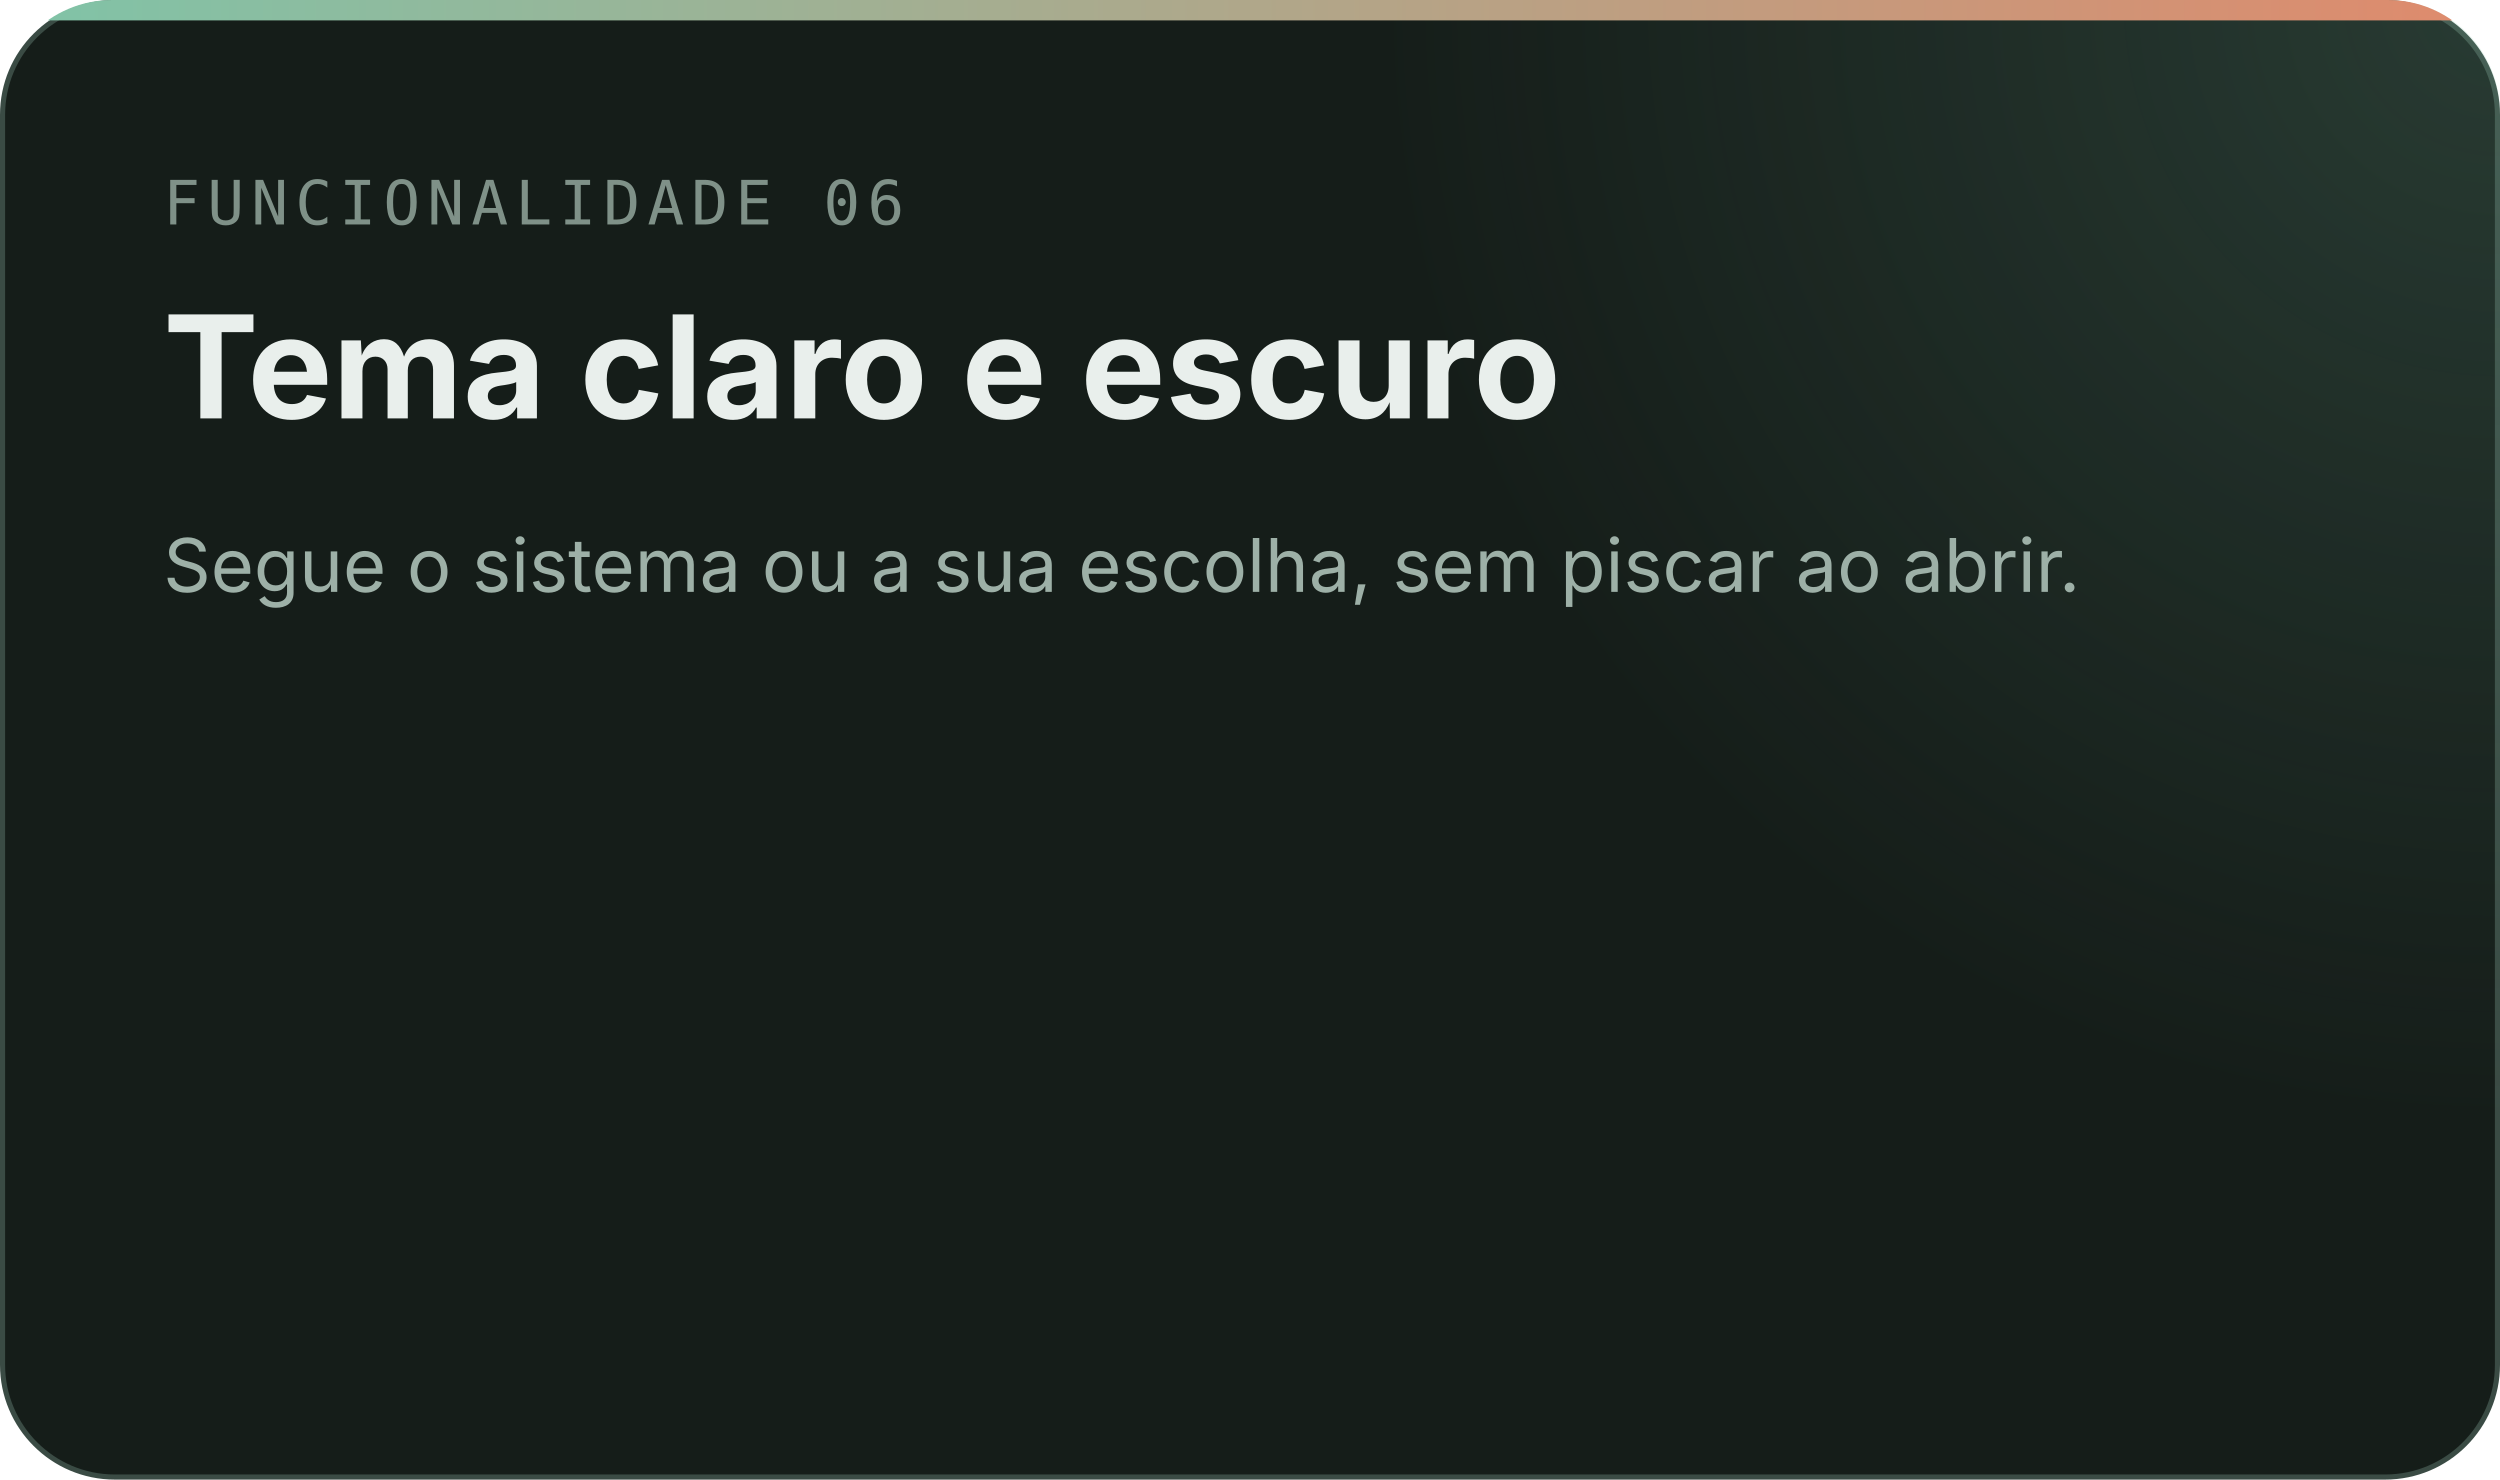
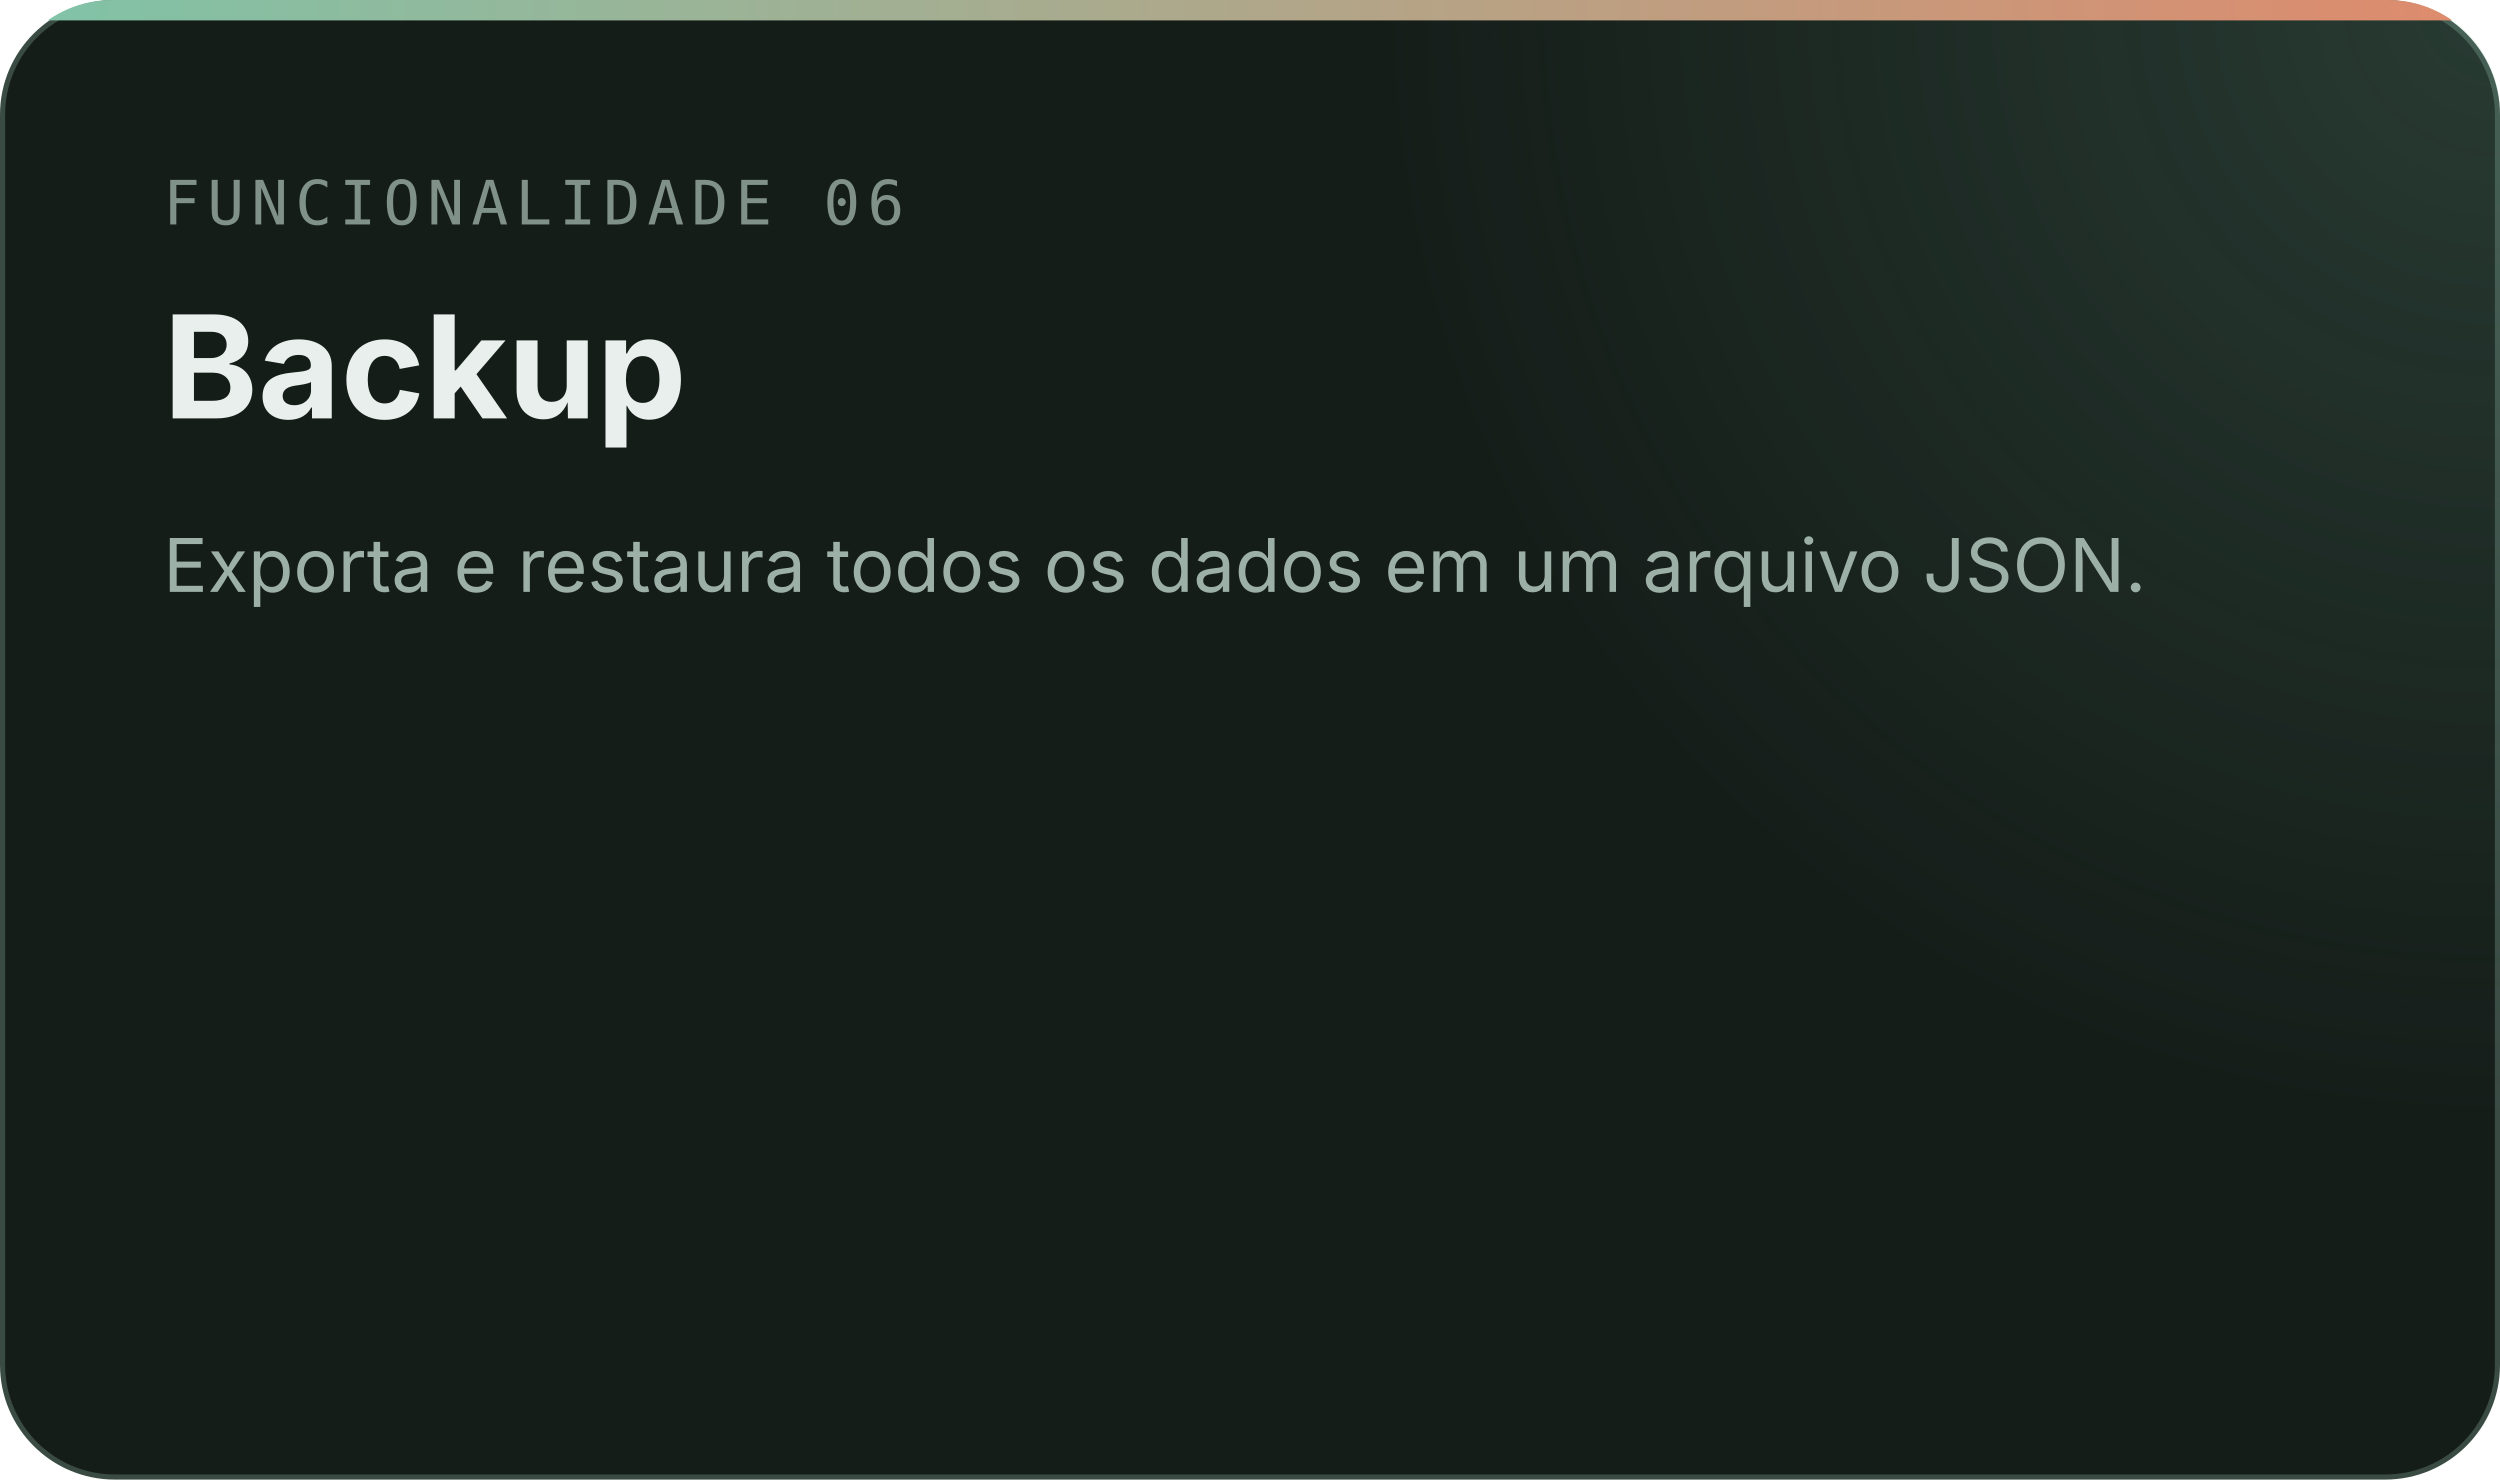
- <svg xmlns="http://www.w3.org/2000/svg" width="490" height="290" viewBox="0 0 490 290" role="img" aria-label="Tema claro e escuro. Segue o sistema ou a sua escolha, sem piscar ao abrir.">
+ <svg xmlns="http://www.w3.org/2000/svg" width="490" height="290" viewBox="0 0 490 290" role="img" aria-label="Backup. Exporta e restaura todos os dados em um arquivo JSON.">
  <defs>
    <linearGradient id="g" x1="0" y1="0" x2="1" y2="0">
      <stop offset="0" stop-color="#7fc4a8" />
      <stop offset="1" stop-color="#e08a6c" />
    </linearGradient>
    <radialGradient id="fc" gradientUnits="userSpaceOnUse" cx="490" cy="0" r="220">
      <stop offset="0" stop-color="#7fc4a8" stop-opacity="0.18" />
      <stop offset="1" stop-color="#7fc4a8" stop-opacity="0" />
    </radialGradient>
    <clipPath id="fk">
      <rect width="490" height="290" rx="22" />
    </clipPath>
  </defs>
  <rect x="0.5" y="0.5" width="489" height="289" rx="22" fill="#151d19" stroke="#3a4b44" />
  <g clip-path="url(#fk)">
    <rect width="490" height="290" fill="url(#fc)" />
    <rect width="490" height="4" fill="url(#g)" />
  </g>
  <text x="32" y="44" font-family="'JetBrains Mono',Menlo,Consolas,monospace" font-size="12" letter-spacing="1.4" fill="#7f9188">FUNCIONALIDADE 06</text>
-   <text x="32" y="82" font-family="Inter,'Segoe UI',-apple-system,Helvetica,Arial,sans-serif" font-size="28" font-weight="700" fill="#e9efec">Tema claro e escuro</text>
-   <text x="32" y="116" font-family="Inter,'Segoe UI',-apple-system,Helvetica,Arial,sans-serif" font-size="14.5" fill="#9db0a7">Segue o sistema ou a sua escolha, sem piscar ao abrir.</text>
+   <text x="32" y="82" font-family="Inter,'Segoe UI',-apple-system,Helvetica,Arial,sans-serif" font-size="28" font-weight="700" fill="#e9efec">Backup</text>
+   <text x="32" y="116" font-family="Inter,'Segoe UI',-apple-system,Helvetica,Arial,sans-serif" font-size="14.5" fill="#9db0a7">Exporta e restaura todos os dados em um arquivo JSON.</text>
</svg>
